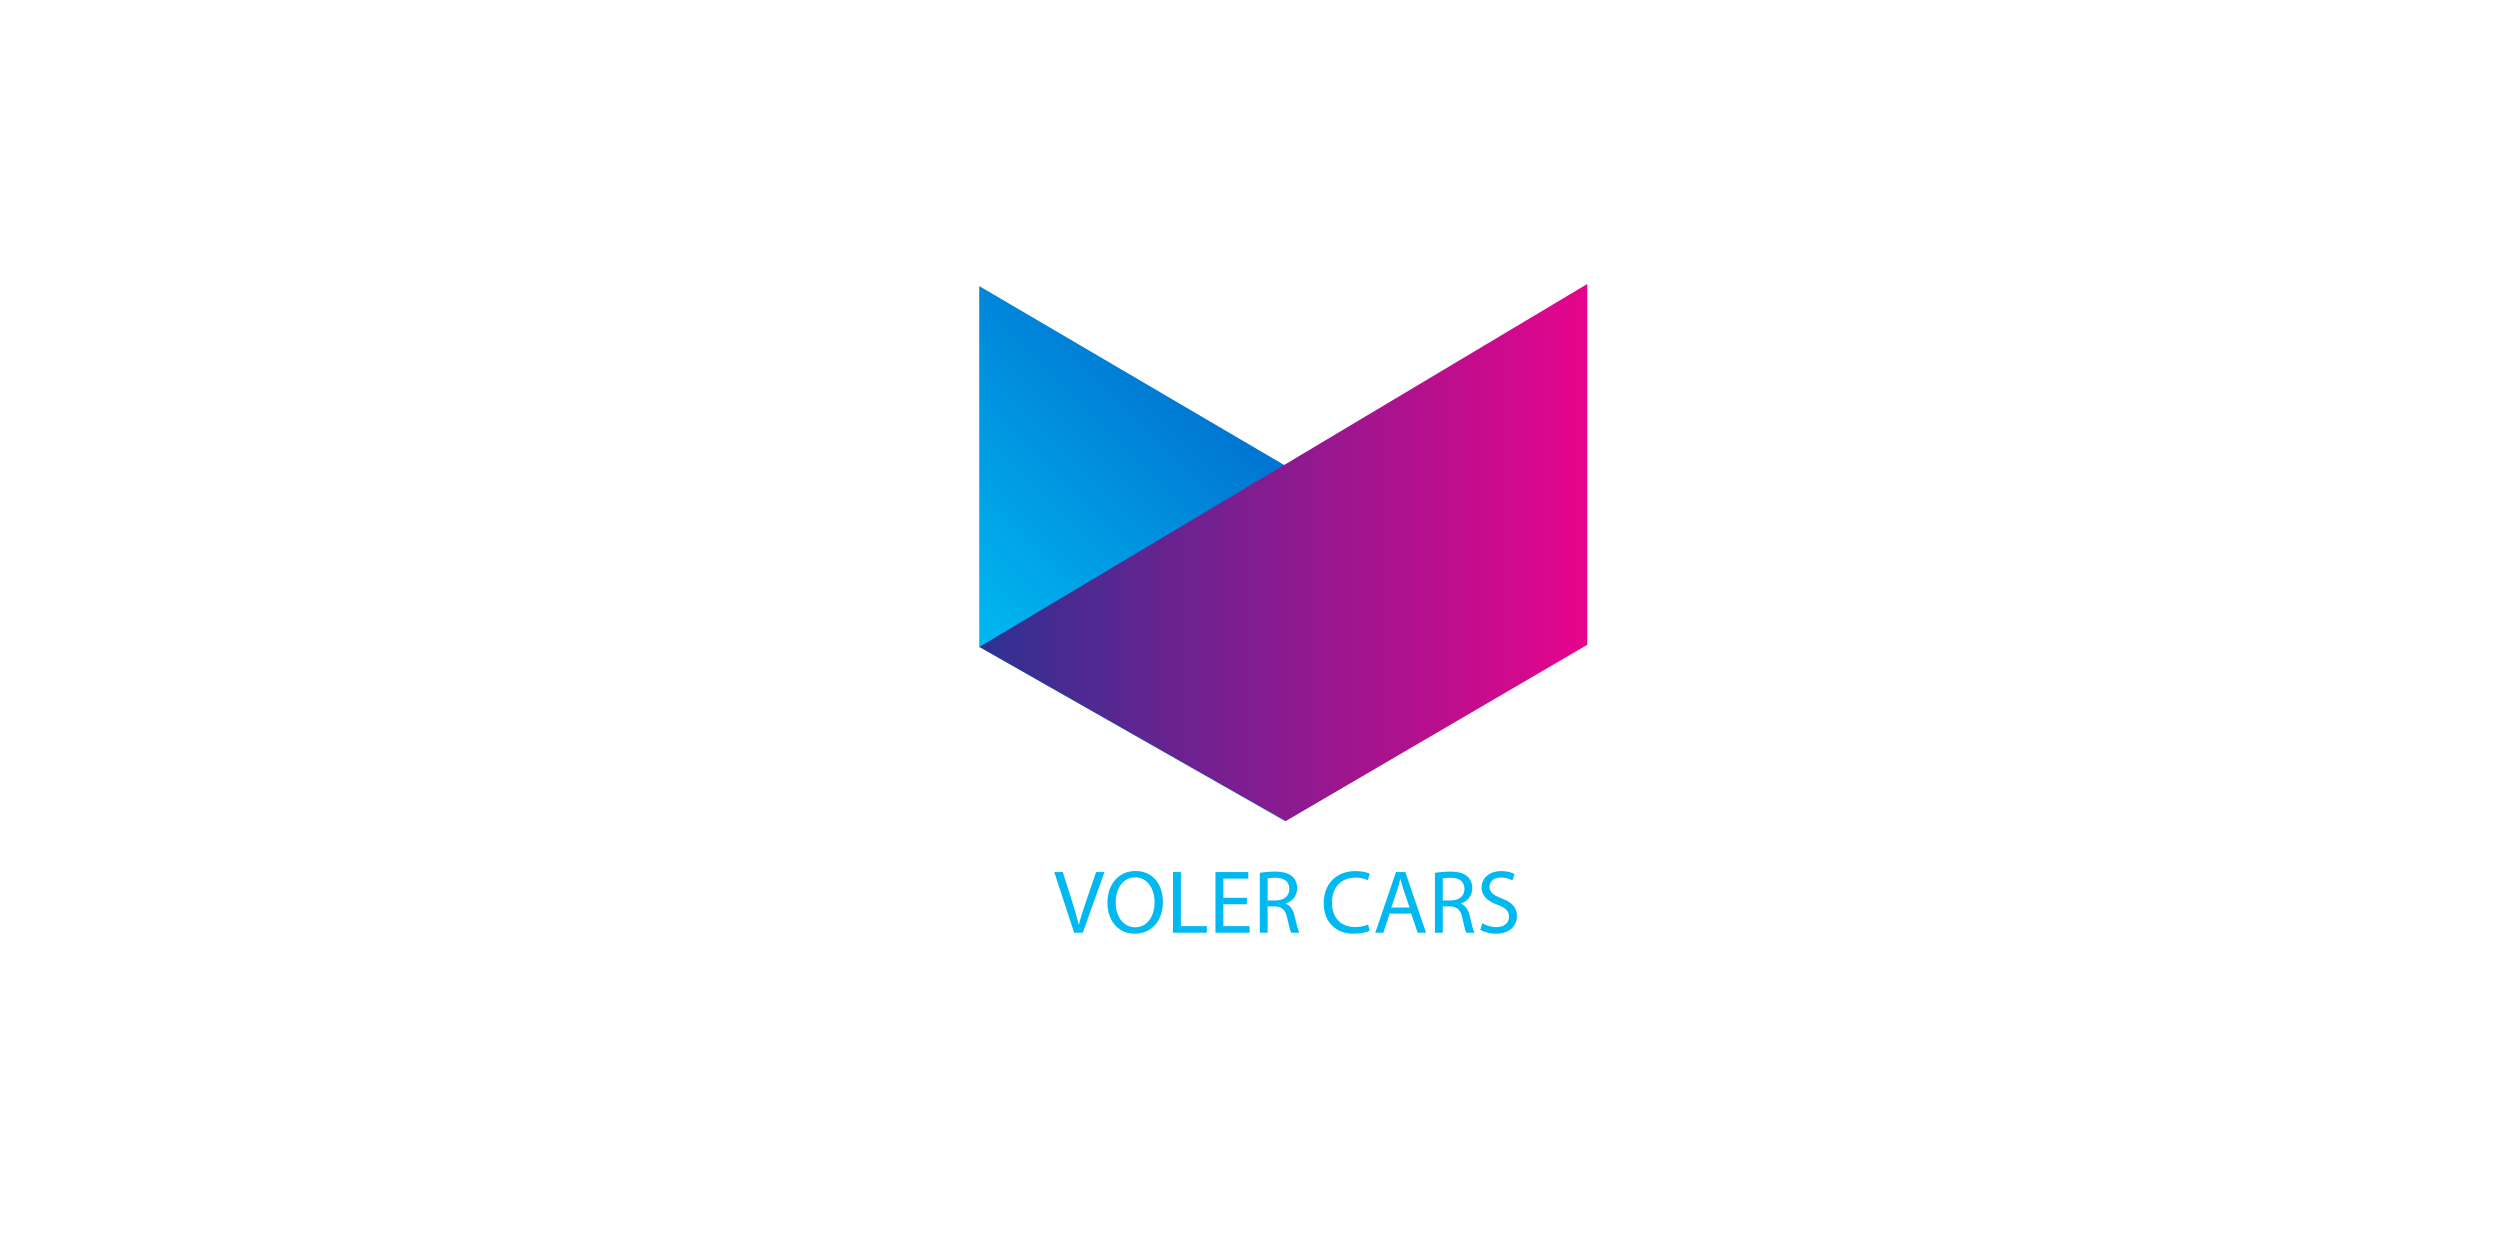
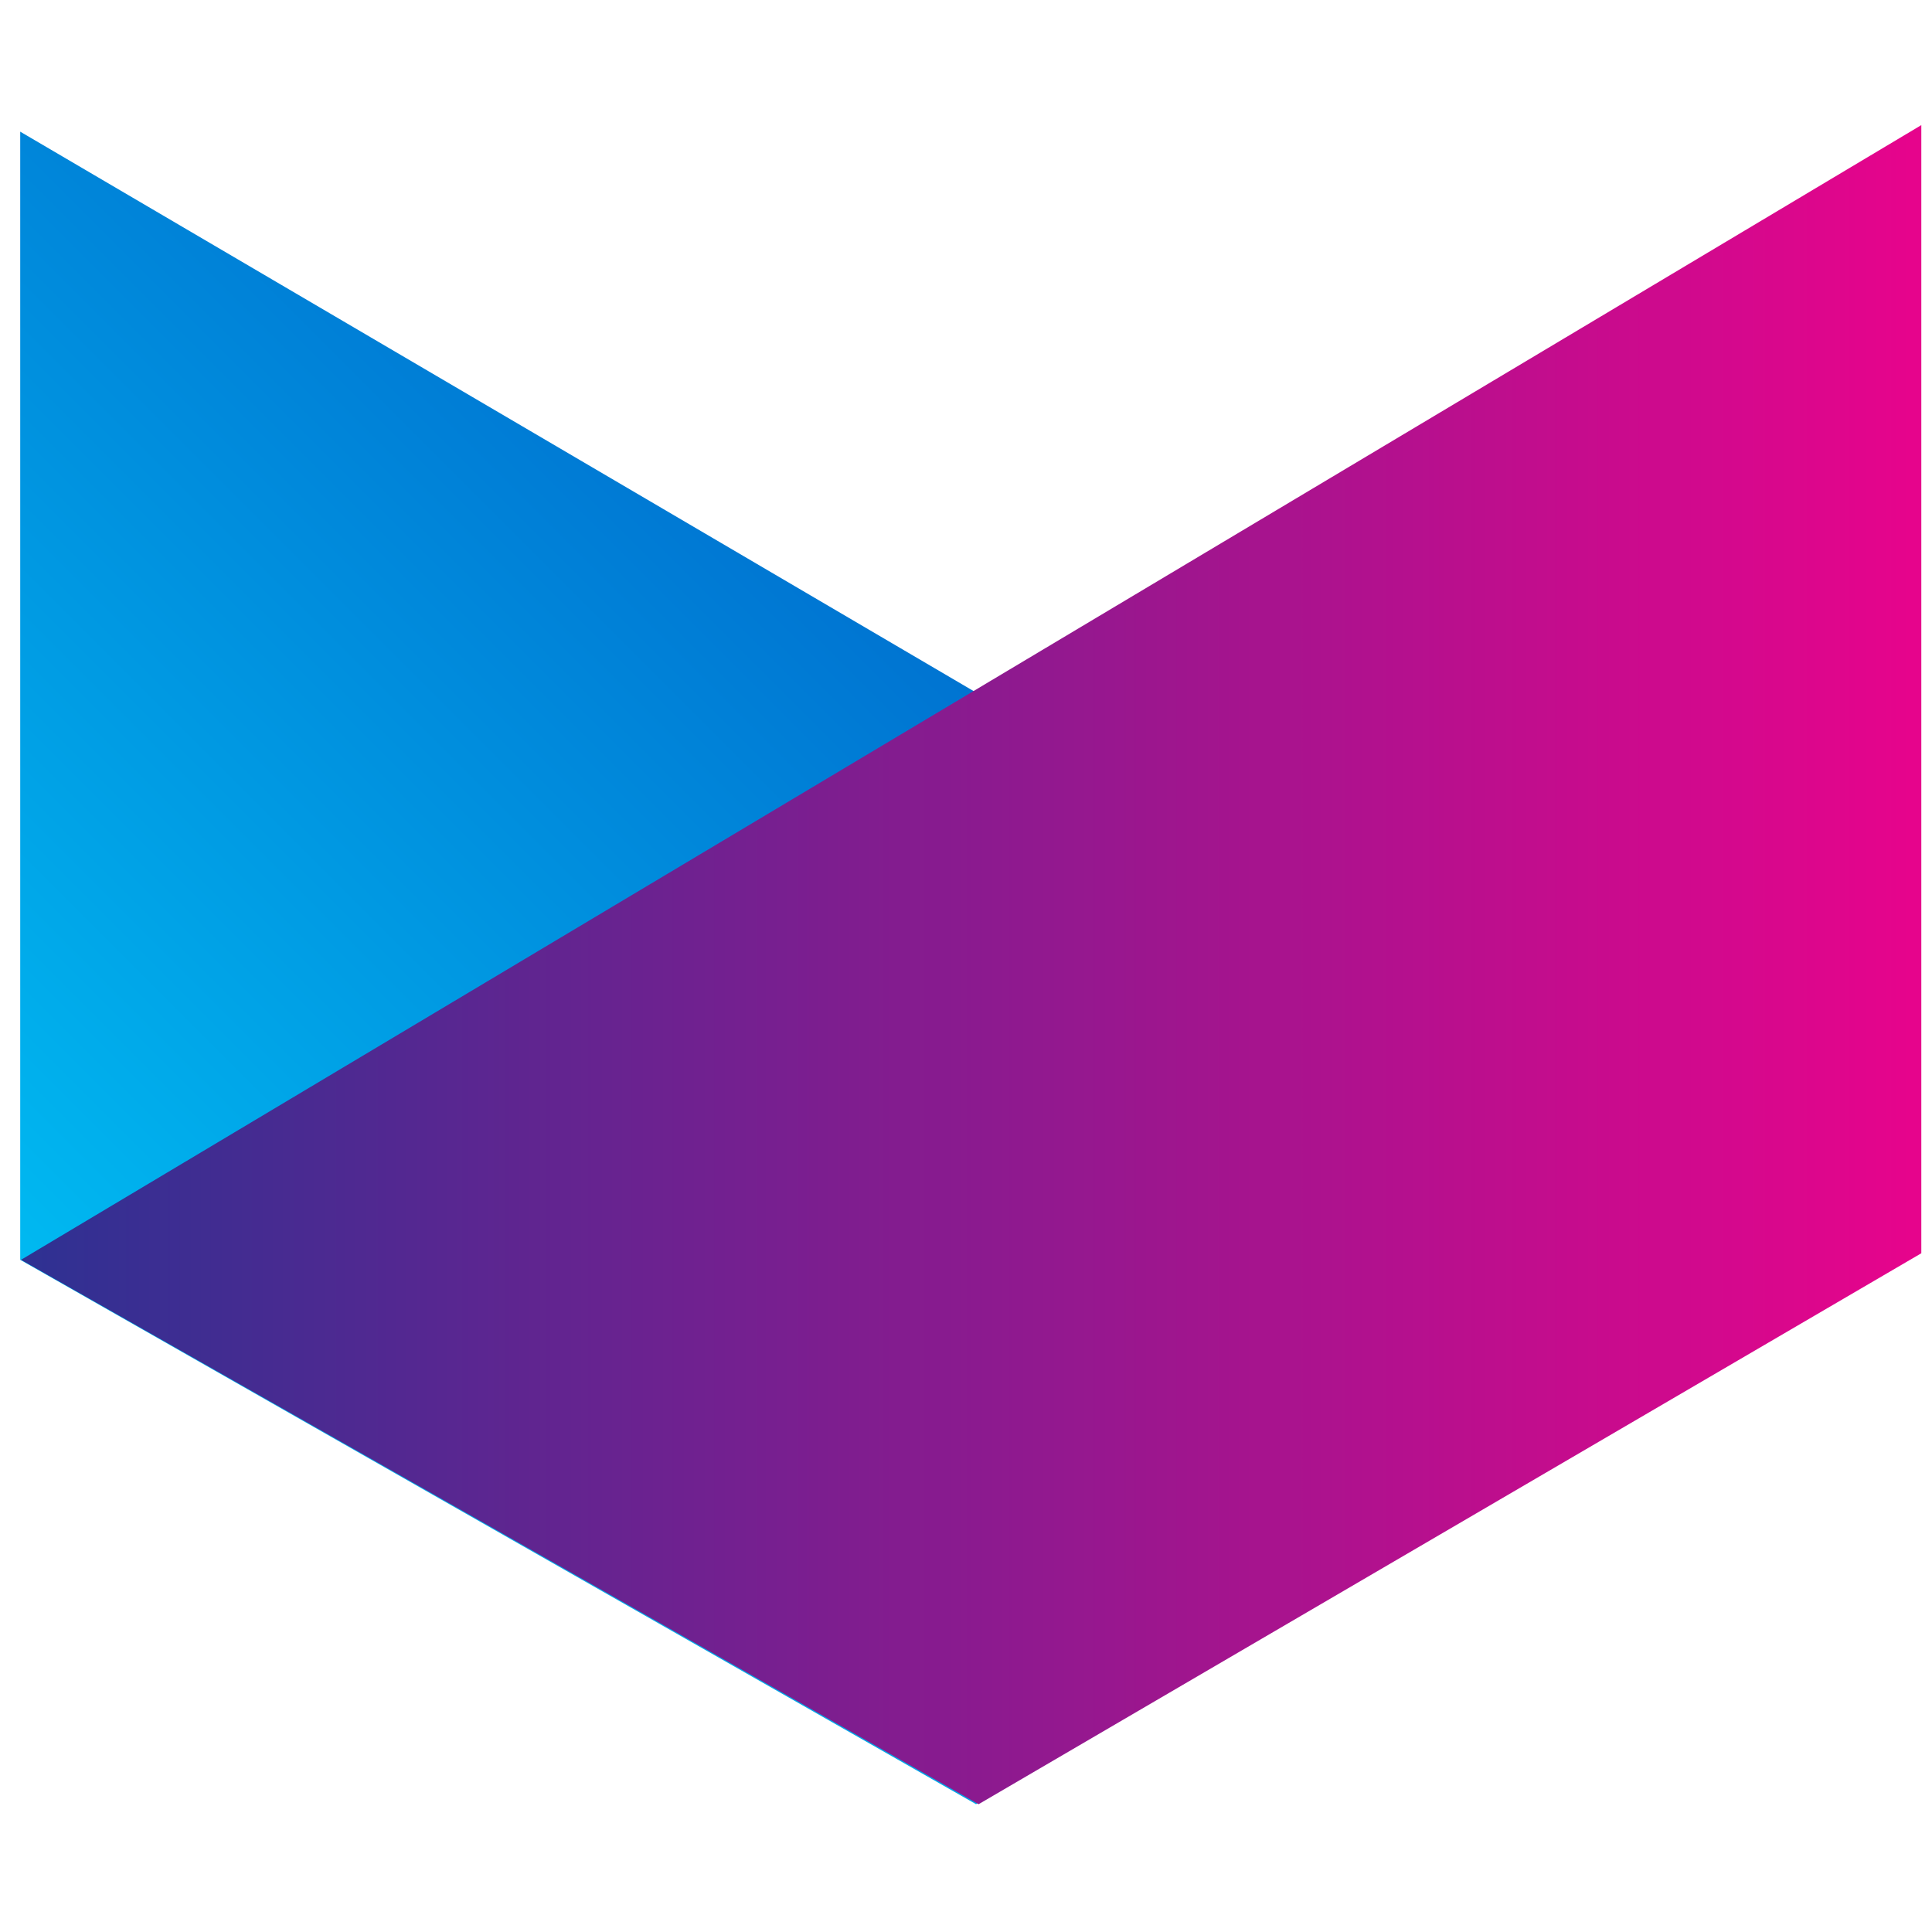
- <svg xmlns="http://www.w3.org/2000/svg" version="1.1" id="Layer_1" x="0px" y="0px" width="1000px" height="500px" viewBox="0 0 1000 500" enable-background="new 0 0 1000 500" xml:space="preserve">
+ <svg xmlns="http://www.w3.org/2000/svg" version="1.1" id="Layer_1" x="0px" y="0px" width="300px" height="300px" viewBox="0 0 335.983 304.485" enable-background="new 0 0 335.983 304.485" xml:space="preserve">
  <g>
-     <linearGradient id="SVGID_1_" gradientUnits="userSpaceOnUse" x1="597.76" y1="283.039" x2="475.367" y2="160.646" gradientTransform="matrix(-1 0 0 1 1013.731 0)">
+     <linearGradient id="SVGID_1_" gradientUnits="userSpaceOnUse" x1="740.248" y1="236.338" x2="573.874" y2="69.963" gradientTransform="matrix(-1 0 0 1 776.7637 0)">
      <stop offset="0" style="stop-color:#00B9F1" />
      <stop offset="1" style="stop-color:#0062C9" />
    </linearGradient>
-     <polygon fill="url(#SVGID_1_)" points="391.695,114.435 391.695,258.763 513.975,328.408 634.804,257.084  " />
-     <linearGradient id="SVGID_2_" gradientUnits="userSpaceOnUse" x1="391.797" y1="221.002" x2="634.906" y2="221.002">
+     <polygon fill="url(#SVGID_1_)" points="3.516,7.147 3.516,203.339 169.737,298.01 333.986,201.058  " />
+     <linearGradient id="SVGID_2_" gradientUnits="userSpaceOnUse" x1="3.655" y1="152.008" x2="334.125" y2="152.008">
      <stop offset="0" style="stop-color:#2E3192" />
      <stop offset="0.995" style="stop-color:#E6048C" />
    </linearGradient>
-     <polygon fill="url(#SVGID_2_)" points="634.906,113.596 634.906,257.924 514.305,328.408 391.797,258.763  " />
-   </g>
-   <g>
-     <path fill="#00B9F1" d="M429.658,373.084l-7.955-24.261h3.419l3.78,11.95c1.008,3.275,1.908,6.228,2.592,9.071h0.072   c0.684-2.808,1.656-5.867,2.771-9.035l4.104-11.986h3.348l-8.675,24.261H429.658z" />
-     <path fill="#00B9F1" d="M465.152,360.701c0,8.315-5.076,12.778-11.267,12.778c-6.443,0-10.907-5.003-10.907-12.346   c0-7.703,4.751-12.743,11.23-12.743C460.869,348.391,465.152,353.467,465.152,360.701z M446.291,361.062   c0,5.22,2.808,9.862,7.775,9.862s7.775-4.571,7.775-10.078c0-4.859-2.52-9.899-7.739-9.899S446.291,355.771,446.291,361.062z" />
-     <path fill="#00B9F1" d="M469.187,348.823h3.167v21.633h10.367v2.628h-13.534V348.823z" />
-     <path fill="#00B9F1" d="M498.741,361.709h-9.395v8.747h10.511v2.628h-13.678v-24.261h13.138v2.628h-9.971v7.667h9.395V361.709z" />
-     <path fill="#00B9F1" d="M503.926,349.147c1.584-0.288,3.887-0.505,6.012-0.505c3.347,0,5.543,0.648,7.019,1.98   c1.188,1.08,1.907,2.735,1.907,4.644c0,3.167-2.016,5.291-4.535,6.155v0.107c1.836,0.648,2.952,2.376,3.527,4.896   c0.792,3.384,1.368,5.724,1.872,6.659h-3.239c-0.396-0.72-0.937-2.771-1.584-5.795c-0.72-3.348-2.052-4.607-4.896-4.716h-2.952   v10.511h-3.131V349.147z M507.057,360.197h3.204c3.348,0,5.472-1.835,5.472-4.607c0-3.131-2.268-4.499-5.58-4.499   c-1.512,0-2.555,0.108-3.096,0.252V360.197z" />
-     <path fill="#00B9F1" d="M547.843,372.328c-1.115,0.576-3.455,1.151-6.407,1.151c-6.839,0-11.95-4.319-11.95-12.31   c0-7.632,5.147-12.743,12.67-12.743c2.988,0,4.932,0.648,5.76,1.08l-0.792,2.556c-1.151-0.576-2.844-1.008-4.859-1.008   c-5.688,0-9.467,3.636-9.467,10.007c0,5.976,3.42,9.755,9.287,9.755c1.943,0,3.888-0.396,5.147-1.008L547.843,372.328z" />
-     <path fill="#00B9F1" d="M555.872,365.453l-2.52,7.631h-3.24l8.279-24.261h3.744l8.278,24.261h-3.348l-2.592-7.631H555.872z    M563.863,363.005l-2.412-6.982c-0.54-1.584-0.899-3.024-1.26-4.428h-0.072c-0.359,1.403-0.72,2.916-1.224,4.392l-2.376,7.019   H563.863z" />
-     <path fill="#00B9F1" d="M573.98,349.147c1.584-0.288,3.888-0.505,6.012-0.505c3.348,0,5.543,0.648,7.019,1.98   c1.188,1.08,1.908,2.735,1.908,4.644c0,3.167-2.016,5.291-4.535,6.155v0.107c1.835,0.648,2.951,2.376,3.527,4.896   c0.792,3.384,1.368,5.724,1.872,6.659h-3.24c-0.396-0.72-0.936-2.771-1.584-5.795c-0.72-3.348-2.052-4.607-4.895-4.716h-2.952   v10.511h-3.132V349.147z M577.112,360.197h3.204c3.347,0,5.471-1.835,5.471-4.607c0-3.131-2.268-4.499-5.579-4.499   c-1.512,0-2.556,0.108-3.096,0.252V360.197z" />
-     <path fill="#00B9F1" d="M592.952,369.269c1.403,0.899,3.419,1.584,5.579,1.584c3.204,0,5.075-1.692,5.075-4.14   c0-2.231-1.296-3.563-4.571-4.787c-3.959-1.44-6.407-3.528-6.407-6.911c0-3.78,3.132-6.588,7.847-6.588   c2.448,0,4.284,0.576,5.328,1.188l-0.864,2.556c-0.756-0.468-2.376-1.152-4.571-1.152c-3.312,0-4.571,1.979-4.571,3.636   c0,2.268,1.476,3.384,4.823,4.68c4.104,1.584,6.155,3.563,6.155,7.127c0,3.743-2.735,7.019-8.459,7.019   c-2.34,0-4.896-0.72-6.191-1.583L592.952,369.269z" />
+     <polygon fill="url(#SVGID_2_)" points="334.125,6.007 334.125,202.198 170.185,298.01 3.655,203.339  " />
  </g>
</svg>
